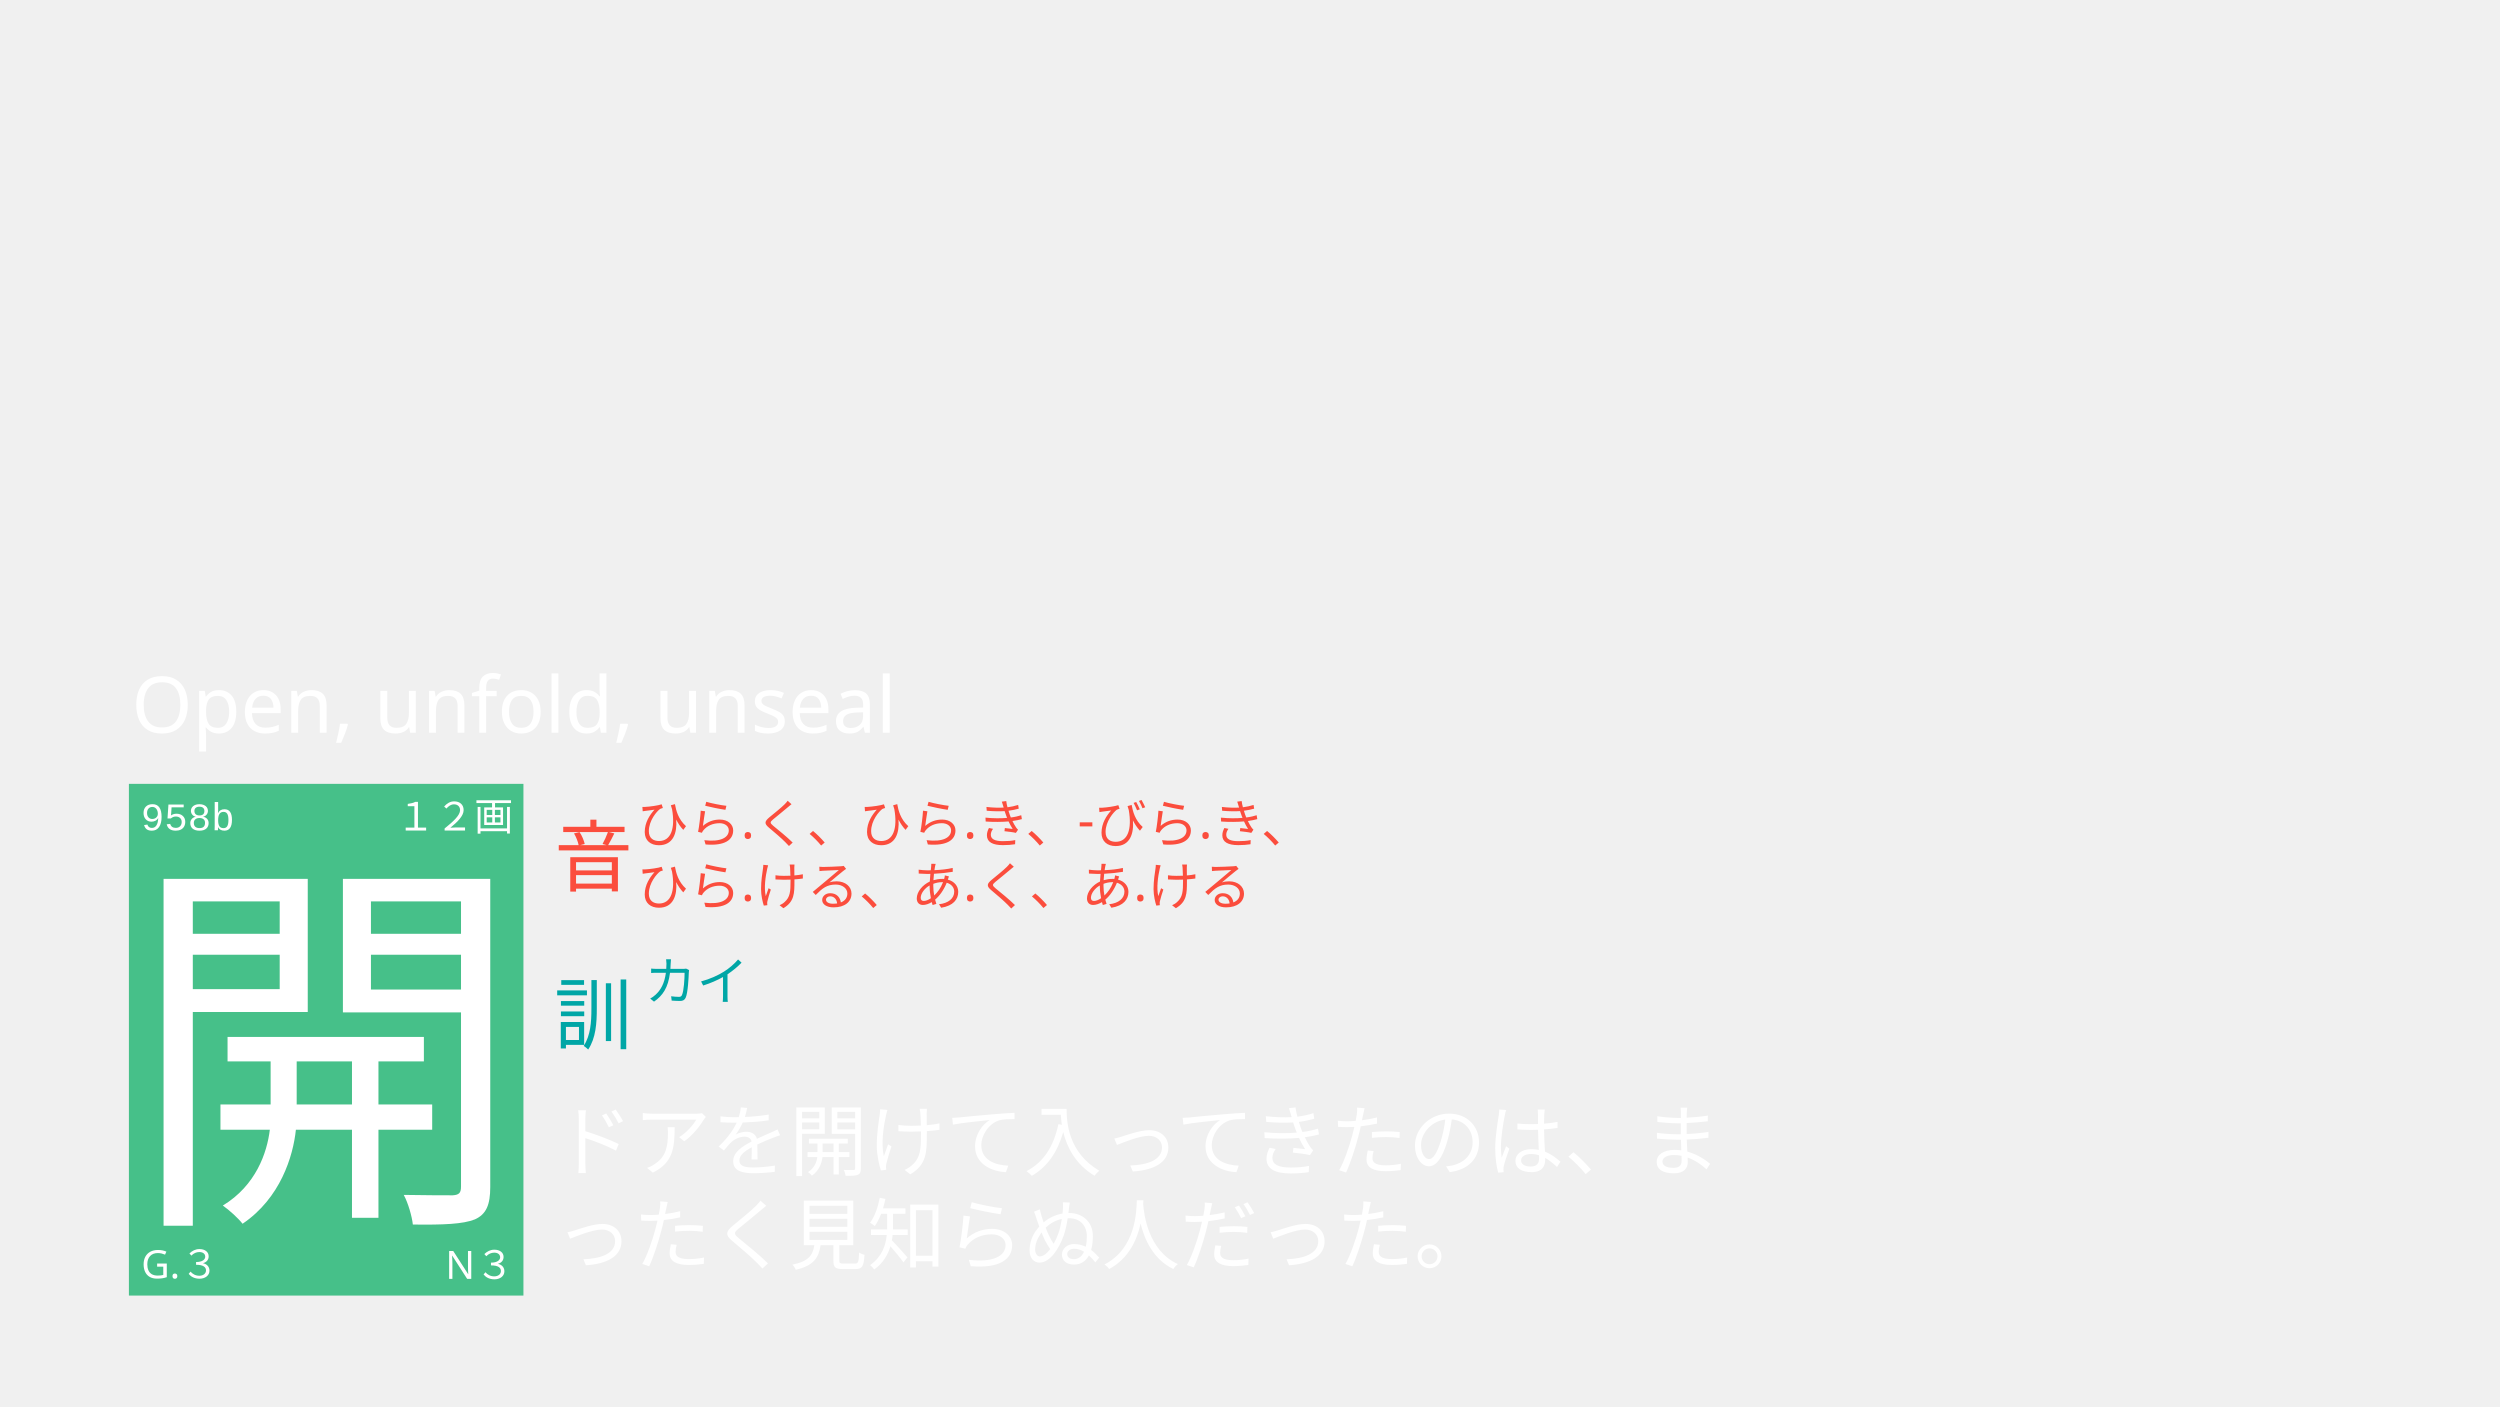
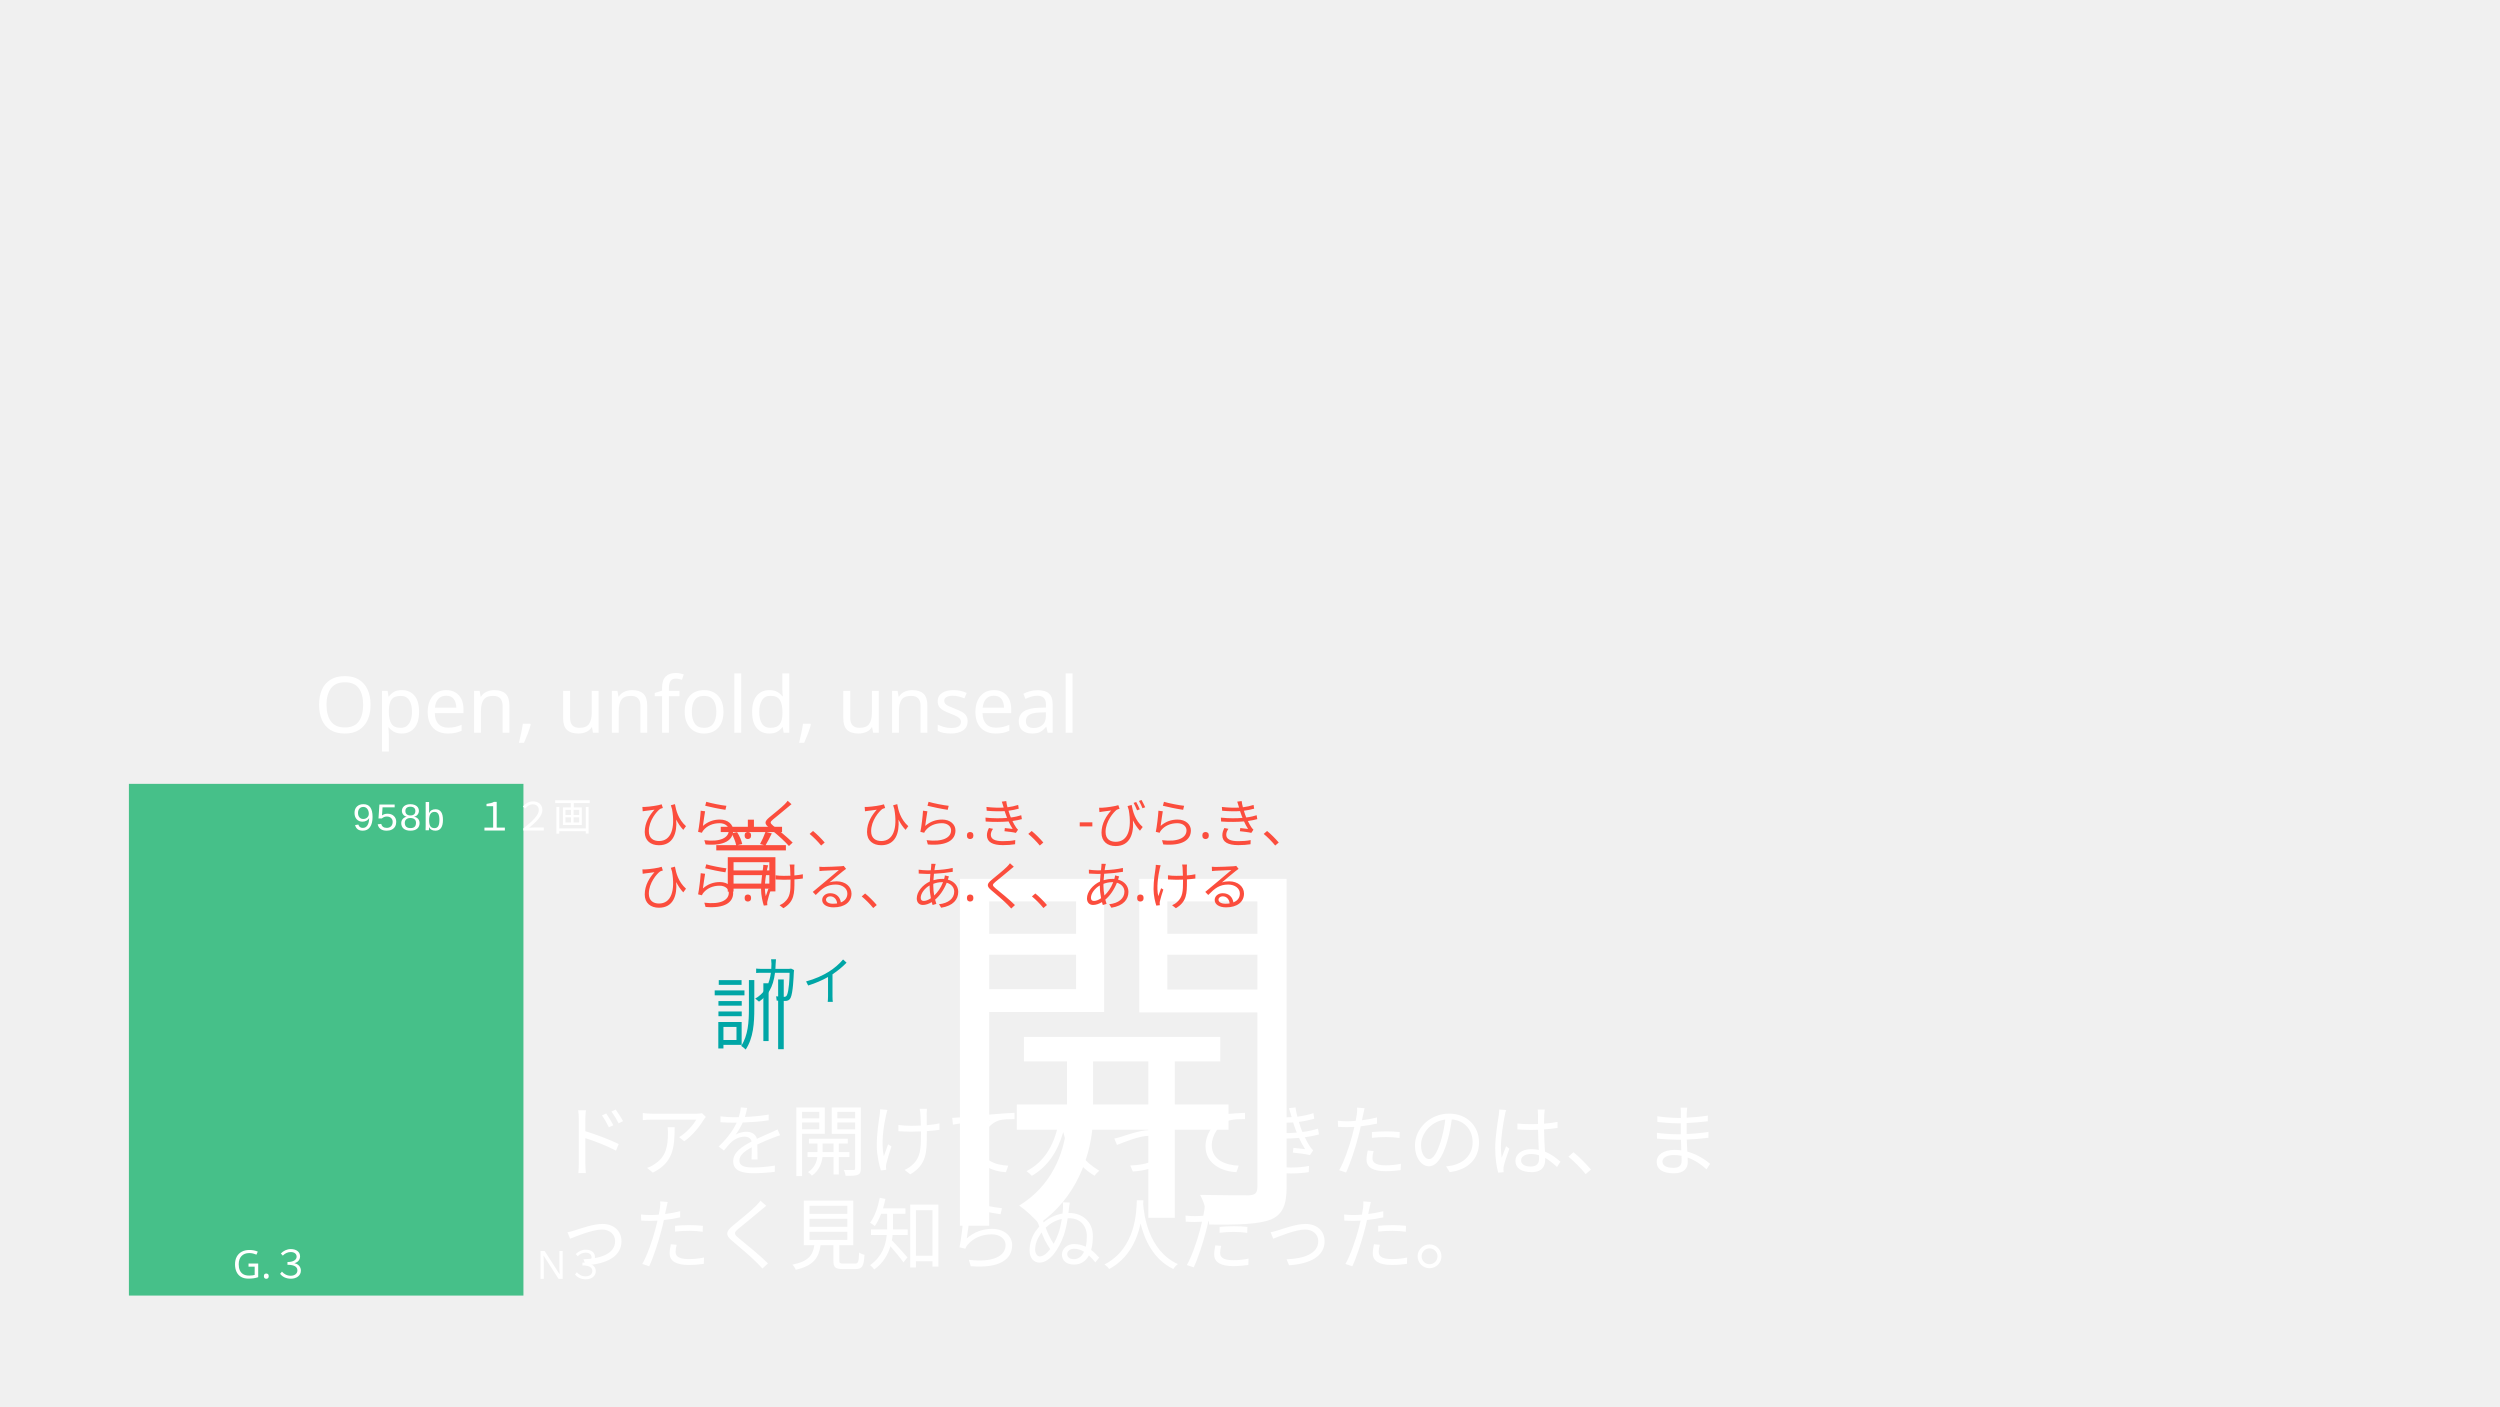
- <svg xmlns="http://www.w3.org/2000/svg" version="1.1" baseProfile="basic" id="Layer_1" x="0px" y="0px" viewBox="0 0 1920 1080" xml:space="preserve" style="background-color:black;">
+ <svg xmlns="http://www.w3.org/2000/svg" version="1.1" baseProfile="basic" id="Layer_1" x="0px" y="0px" viewBox="0 0 1920 1080" xml:space="preserve" style="background-color:#000">
  <rect x="99" y="602" fill="#46C089" width="303" height="393" />
-   <text transform="matrix(1 0 0 1 98.6201 916.7793)" fill="#FFFFFF" font-family="Noto Serif CJK JP ExtraLight" font-size="303.38px">開</text>
-   <text transform="matrix(1 0 0 1 304.1646 637.8564)" fill="#FFFFFF" font-family="Noto Serif CJK JP Regular" font-size="30px">１２画</text>
-   <text transform="matrix(1 0 0 1 342.0366 982.165)" fill="#FFFFFF" font-family="Noto Serif CJK JP Regular" font-size="30px">N３</text>
-   <text transform="matrix(1 0 0 1 108.1768 637.6689)" fill="#FFFFFF" font-family="Courier New" font-size="30px">958b</text>
+   <text transform="matrix(1 0 0 1 98.6201 916.7793)" fill="#FFFFFF" font-family="Noto Serif CJK JP ExtraLight" font-size="303.38px">
+         開
+     </text>
+   <text transform="matrix(1 0 0 1 304.1646 637.8564)" fill="#FFFFFF" font-family="Noto Serif CJK JP Regular" font-size="30px">
+         １２画
+     </text>
+   <text transform="matrix(1 0 0 1 342.0366 982.165)" fill="#FFFFFF" font-family="Noto Serif CJK JP Regular" font-size="30px">
+         N３
+     </text>
+   <text transform="matrix(1 0 0 1 108.1768 637.6689)" fill="#FFFFFF" font-family="Courier New" font-size="30px">
+         958b
+     </text>
  <rect x="426.22" y="849.92" fill="none" width="936.78" height="124.08" />
  <text transform="matrix(1 0 0 1 426.2153 898.3433)">
    <tspan x="0" y="0" fill="#FFFFFF" font-family="Noto Serif CJK JP Regular" font-size="60px">ドアを開けて入ってきたのは、ま</tspan>
    <tspan x="0" y="72" fill="#FFFFFF" font-family="Noto Serif CJK JP Regular" font-size="60px">ったく見知らぬ人だった。</tspan>
  </text>
  <rect x="489" y="614.86" fill="none" width="533" height="86.14" />
  <text transform="matrix(1 0 0 1 489 647.1392)">
    <tspan x="0" y="0" fill="#FB4D3D" font-family="Noto Serif CJK JP Regular" font-size="40px">ひら.く、ひら.き、-びら.き、</tspan>
    <tspan x="0" y="48" fill="#FB4D3D" font-family="Noto Serif CJK JP Regular" font-size="40px">ひら.ける、あ.く、あ.ける</tspan>
  </text>
  <rect x="495" y="735.9" fill="none" width="500" height="86.14" />
-   <text transform="matrix(1 0 0 1 495 768.1814)" fill="#00A6A6" font-family="Noto Serif CJK JP Regular" font-size="40px">カイ</text>
-   <text transform="matrix(1 0 0 1 425.8396 679.8969)" fill="#FB4D3D" font-family="Noto Serif CJK JP Regular" font-size="60px">音</text>
-   <text transform="matrix(1 0 0 1 425.6396 801.0607)" fill="#00A6A6" font-family="Noto Serif CJK JP Regular" font-size="60px">訓</text>
+   <text transform="matrix(1 0 0 1 495 768.1814)" fill="#00A6A6" font-family="Noto Serif CJK JP Regular" font-size="40px">
+         カイ
+     </text>
+   <text transform="matrix(1 0 0 1 425.8396 679.8969)" fill="#FB4D3D" font-family="Noto Serif CJK JP Regular" font-size="60px">
+         音
+     </text>
+   <text transform="matrix(1 0 0 1 425.6396 801.0607)" fill="#00A6A6" font-family="Noto Serif CJK JP Regular" font-size="60px">
+         訓
+     </text>
  <rect x="101" y="515" fill="none" width="1720.54" height="58" />
-   <text transform="matrix(1 0 0 1 101 562.7593)" fill="#FFFFFF" font-family="Noto Serif CJK JP Regular" font-size="60px">Open, unfold, unseal</text>
-   <text transform="matrix(1 0 0 1 108.4677 981.6952)" fill="#FFFFFF" font-family="Noto Serif CJK JP Regular" font-size="30px">G.３</text>
+   <text transform="matrix(1 0 0 1 101 562.7593)" fill="#FFFFFF" font-family="Noto Serif CJK JP Regular" font-size="60px">
+         Open, unfold, unseal
+     </text>
+   <text transform="matrix(1 0 0 1 108.4677 981.6952)" fill="#FFFFFF" font-family="Noto Serif CJK JP Regular" font-size="30px">
+         G.３
+     </text>
</svg>
